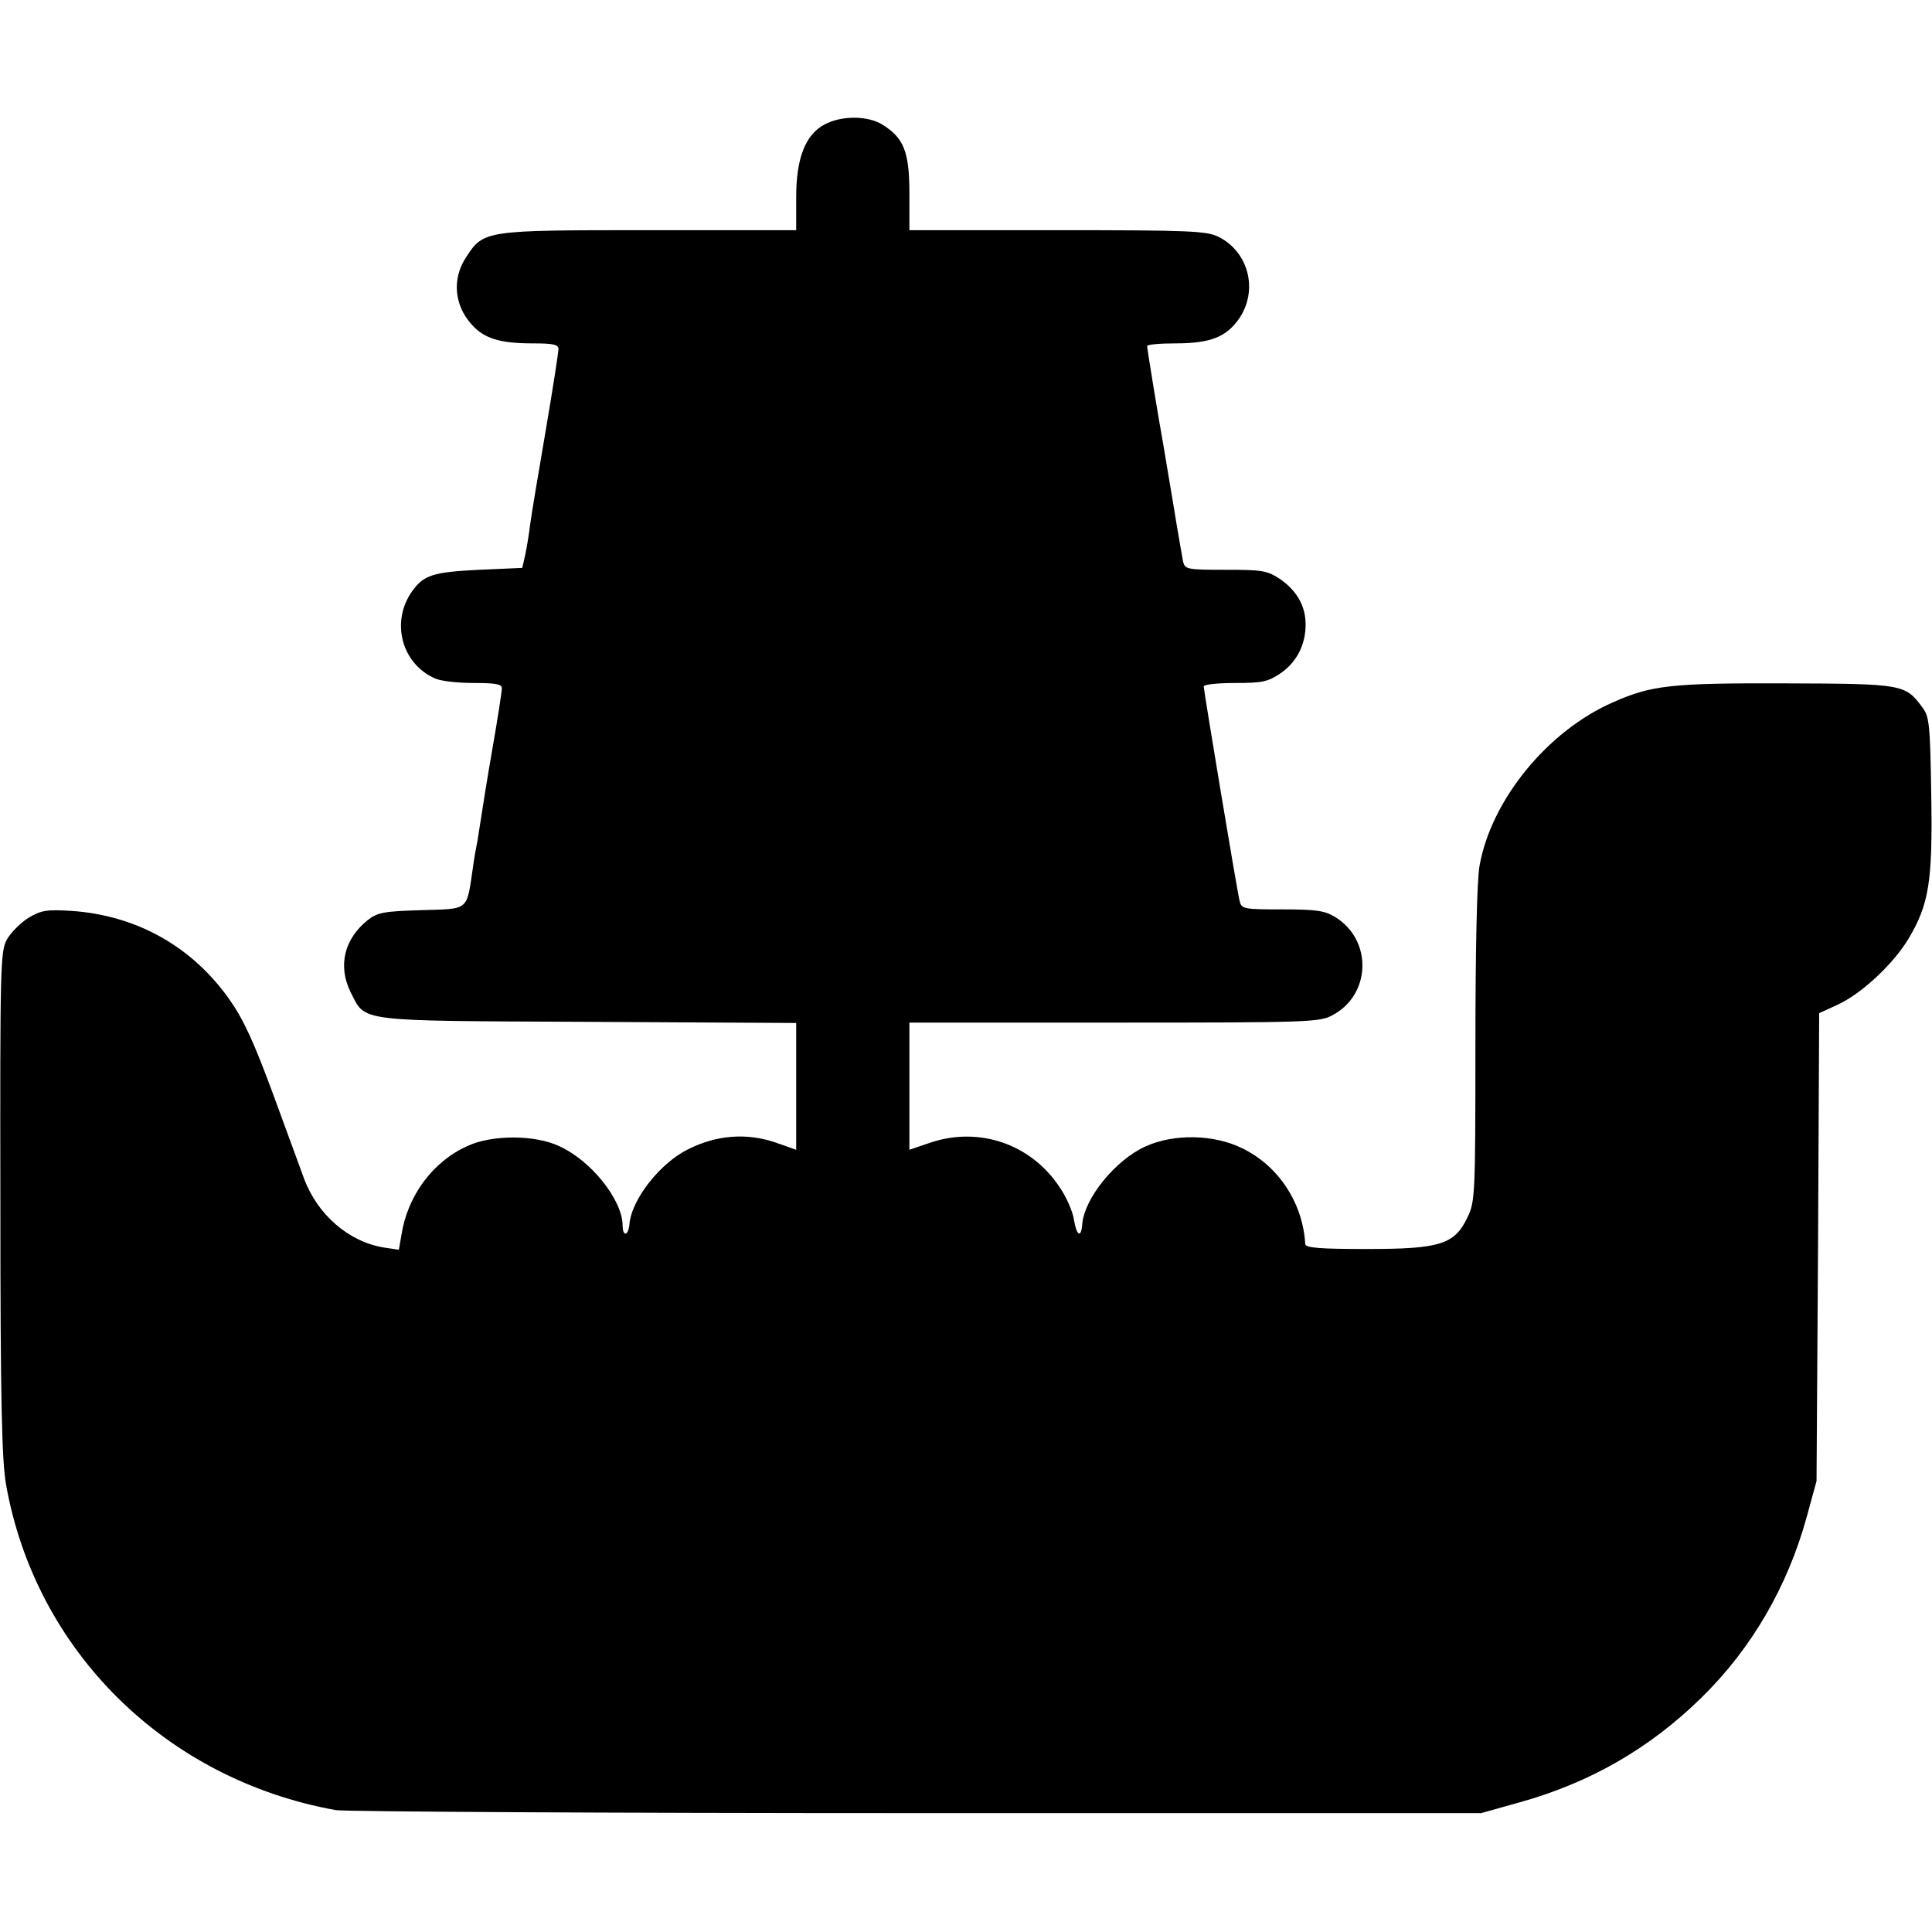
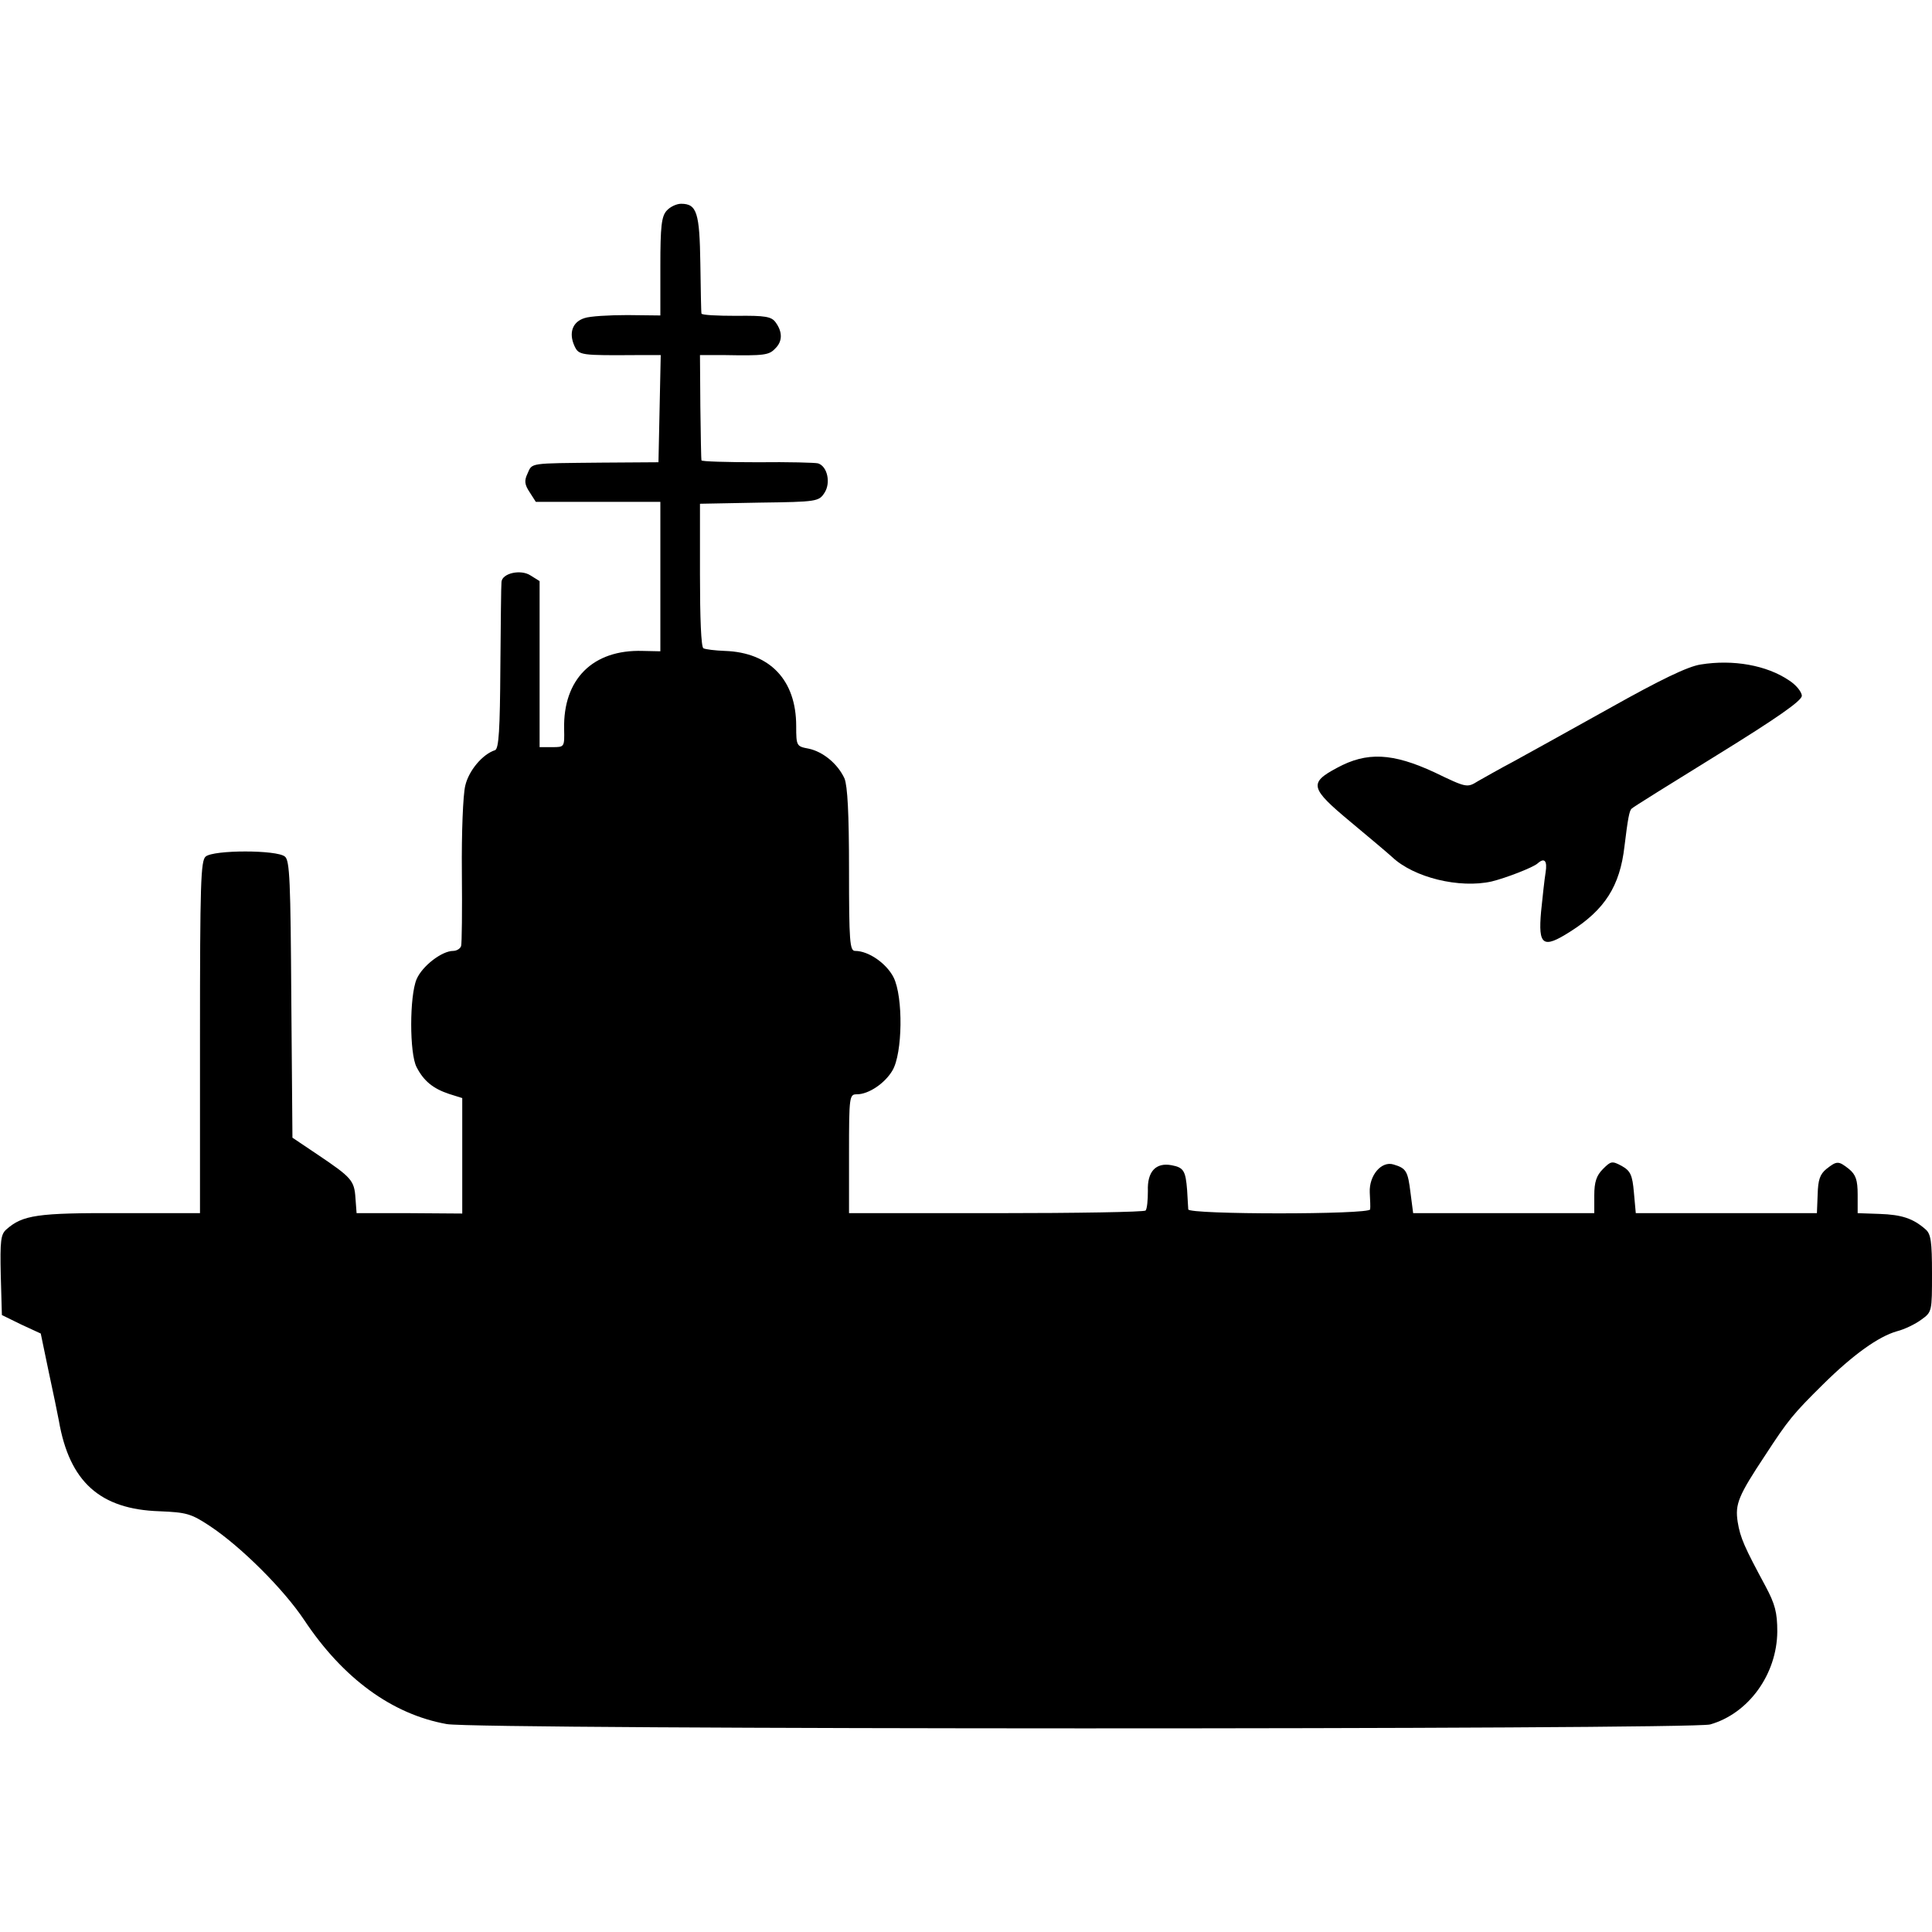
<svg xmlns="http://www.w3.org/2000/svg" version="1.0" width="512pt" height="512pt" viewBox="0 0 512 512" preserveAspectRatio="xMidYMid meet">
  <g transform="translate(0,512) scale(0.1,-0.1)" fill="#000000" stroke="none">
-     <path d="M2185 4790 c-51 -27 -75 -90 -75 -192 l0 -88 -390 0 c-437 0 -438 0 -485 -72 -37 -56 -32 -126 15 -178 33 -37 74 -50 162 -50 54 0 68 -3 68 -15 0 -8 -15 -106 -34 -217 -19 -112 -38 -223 -41 -248 -3 -25 -9 -61 -13 -80 l-8 -35 -114 -5 c-123 -6 -147 -14 -178 -57 -57 -81 -28 -192 61 -231 15 -7 61 -12 102 -12 59 0 75 -3 75 -14 0 -8 -11 -80 -25 -160 -14 -80 -27 -162 -30 -183 -3 -21 -8 -49 -10 -63 -3 -14 -8 -42 -11 -64 -18 -122 -8 -114 -137 -118 -100 -3 -116 -6 -142 -26 -63 -50 -80 -122 -46 -191 41 -80 8 -76 629 -79 l552 -3 0 -168 0 -168 -57 20 c-75 25 -154 19 -228 -18 -75 -36 -152 -134 -157 -200 -3 -31 -18 -33 -18 -2 -1 68 -84 172 -169 210 -64 30 -178 30 -242 0 -92 -41 -159 -132 -175 -235 l-7 -40 -40 6 c-92 15 -175 86 -211 182 -8 21 -44 121 -81 221 -51 139 -79 200 -116 253 -99 141 -246 224 -419 236 -66 4 -80 2 -114 -18 -21 -13 -47 -39 -58 -58 -17 -33 -18 -68 -17 -700 0 -524 4 -682 15 -744 78 -441 423 -782 874 -863 25 -4 718 -8 1540 -8 l1495 0 100 28 c188 52 346 143 483 277 134 131 229 295 280 480 l26 95 4 620 3 620 48 22 c64 29 148 108 188 174 55 92 65 152 61 383 -3 189 -5 207 -24 232 -45 61 -52 62 -364 63 -302 1 -353 -5 -455 -50 -174 -76 -323 -259 -354 -433 -7 -36 -11 -226 -11 -475 0 -398 -1 -416 -21 -457 -34 -72 -73 -84 -267 -84 -123 0 -162 3 -163 13 -6 108 -70 207 -167 254 -75 37 -181 39 -256 5 -80 -36 -163 -138 -168 -207 -3 -37 -15 -30 -22 13 -3 21 -20 60 -38 86 -76 115 -215 162 -345 117 l-53 -18 0 169 0 168 543 0 c509 0 544 1 577 19 104 54 108 200 8 261 -28 17 -51 20 -140 20 -103 0 -108 1 -113 23 -7 28 -95 557 -95 568 0 5 37 9 83 9 72 0 87 3 121 26 42 29 66 75 66 129 0 49 -23 89 -67 120 -35 23 -47 25 -145 25 -103 0 -108 1 -113 23 -2 12 -14 78 -25 147 -12 69 -23 139 -26 155 -16 89 -44 261 -44 268 0 4 34 7 75 7 93 0 135 17 169 66 51 75 25 176 -54 216 -32 16 -74 18 -427 18 l-393 0 0 98 c0 110 -15 147 -72 182 -39 24 -109 24 -153 0z" />
+     <path d="M1767 4562 c-14 -15 -17 -42 -17 -148 l0 -130 -87 1 c-49 0 -100 -3 -114 -8 -32 -10 -42 -39 -27 -73 12 -26 15 -26 171 -25 l58 0 -3 -142 -3 -142 -150 -1 c-195 -2 -184 0 -197 -29 -9 -19 -8 -29 6 -50 l16 -25 165 0 165 0 0 -198 0 -198 -47 1 c-132 4 -211 -75 -208 -207 1 -48 1 -48 -32 -48 l-33 0 0 220 0 220 -24 15 c-26 17 -75 6 -77 -17 -1 -7 -2 -109 -3 -227 -1 -164 -4 -215 -14 -219 -34 -11 -70 -55 -79 -94 -6 -24 -10 -126 -9 -228 1 -102 0 -191 -2 -197 -2 -7 -12 -13 -21 -13 -30 0 -82 -40 -97 -75 -19 -45 -19 -197 0 -233 19 -37 44 -57 86 -71 l35 -11 0 -153 0 -153 -140 1 -140 0 -3 40 c-3 47 -11 55 -100 115 l-67 45 -3 366 c-2 313 -4 369 -17 379 -21 18 -189 18 -210 0 -13 -11 -15 -71 -15 -479 l0 -466 -212 0 c-219 1 -258 -5 -301 -43 -15 -13 -17 -30 -15 -121 l3 -106 51 -25 52 -24 21 -101 c12 -55 24 -114 27 -130 28 -162 109 -235 267 -240 71 -3 83 -6 133 -39 83 -55 196 -168 250 -249 103 -155 233 -250 378 -276 82 -15 3295 -15 3348 -1 102 29 177 133 178 246 0 51 -6 73 -31 120 -56 104 -67 128 -74 171 -7 47 1 68 74 178 60 92 73 108 153 187 79 78 146 126 195 140 20 5 49 19 65 31 28 20 28 22 28 122 0 85 -3 105 -17 117 -33 29 -63 39 -122 41 l-58 2 0 49 c0 39 -5 53 -23 68 -28 22 -32 22 -60 0 -17 -14 -22 -29 -23 -67 l-2 -50 -240 0 -240 0 -5 55 c-4 46 -9 57 -32 70 -26 14 -29 13 -50 -8 -17 -17 -23 -34 -23 -70 l0 -47 -240 0 -240 0 -7 54 c-7 57 -11 65 -45 75 -32 10 -65 -29 -63 -74 1 -19 2 -40 1 -45 -1 -14 -481 -14 -482 0 0 5 -2 28 -3 51 -4 51 -9 60 -41 66 -42 8 -65 -17 -63 -68 0 -24 -2 -47 -6 -52 -4 -4 -183 -7 -397 -7 l-389 0 0 157 c0 154 1 158 21 158 31 0 74 29 94 63 27 45 29 195 3 247 -19 37 -66 70 -102 70 -14 0 -16 25 -16 215 0 150 -4 222 -12 242 -18 39 -57 71 -95 79 -32 6 -33 7 -33 60 0 122 -70 195 -189 199 -26 1 -51 4 -57 7 -6 4 -9 81 -9 195 l0 188 158 3 c152 2 157 3 172 26 17 26 8 70 -17 78 -7 2 -79 4 -160 3 -82 0 -149 2 -149 5 -1 3 -2 67 -3 142 l-1 137 65 0 c105 -2 118 0 134 17 20 19 20 44 2 69 -11 16 -27 19 -105 18 -50 0 -91 2 -92 6 -1 3 -2 63 -3 132 -2 135 -9 159 -51 159 -12 0 -29 -8 -38 -18z" />
+     <path d="M4507 3359 c-34 -5 -108 -41 -240 -115 -106 -59 -221 -123 -256 -142 -36 -19 -78 -43 -94 -52 -29 -18 -30 -18 -115 23 -112 52 -180 55 -259 12 -75 -40 -71 -54 36 -143 48 -40 98 -82 110 -93 58 -55 179 -84 264 -65 37 9 110 37 122 48 18 16 26 7 21 -24 -3 -18 -8 -65 -12 -104 -8 -90 5 -99 77 -53 92 58 132 121 144 226 9 74 13 95 19 100 2 3 105 67 228 143 157 97 223 143 223 156 0 10 -15 29 -34 41 -59 40 -148 56 -234 42z" />
  </g>
</svg>
